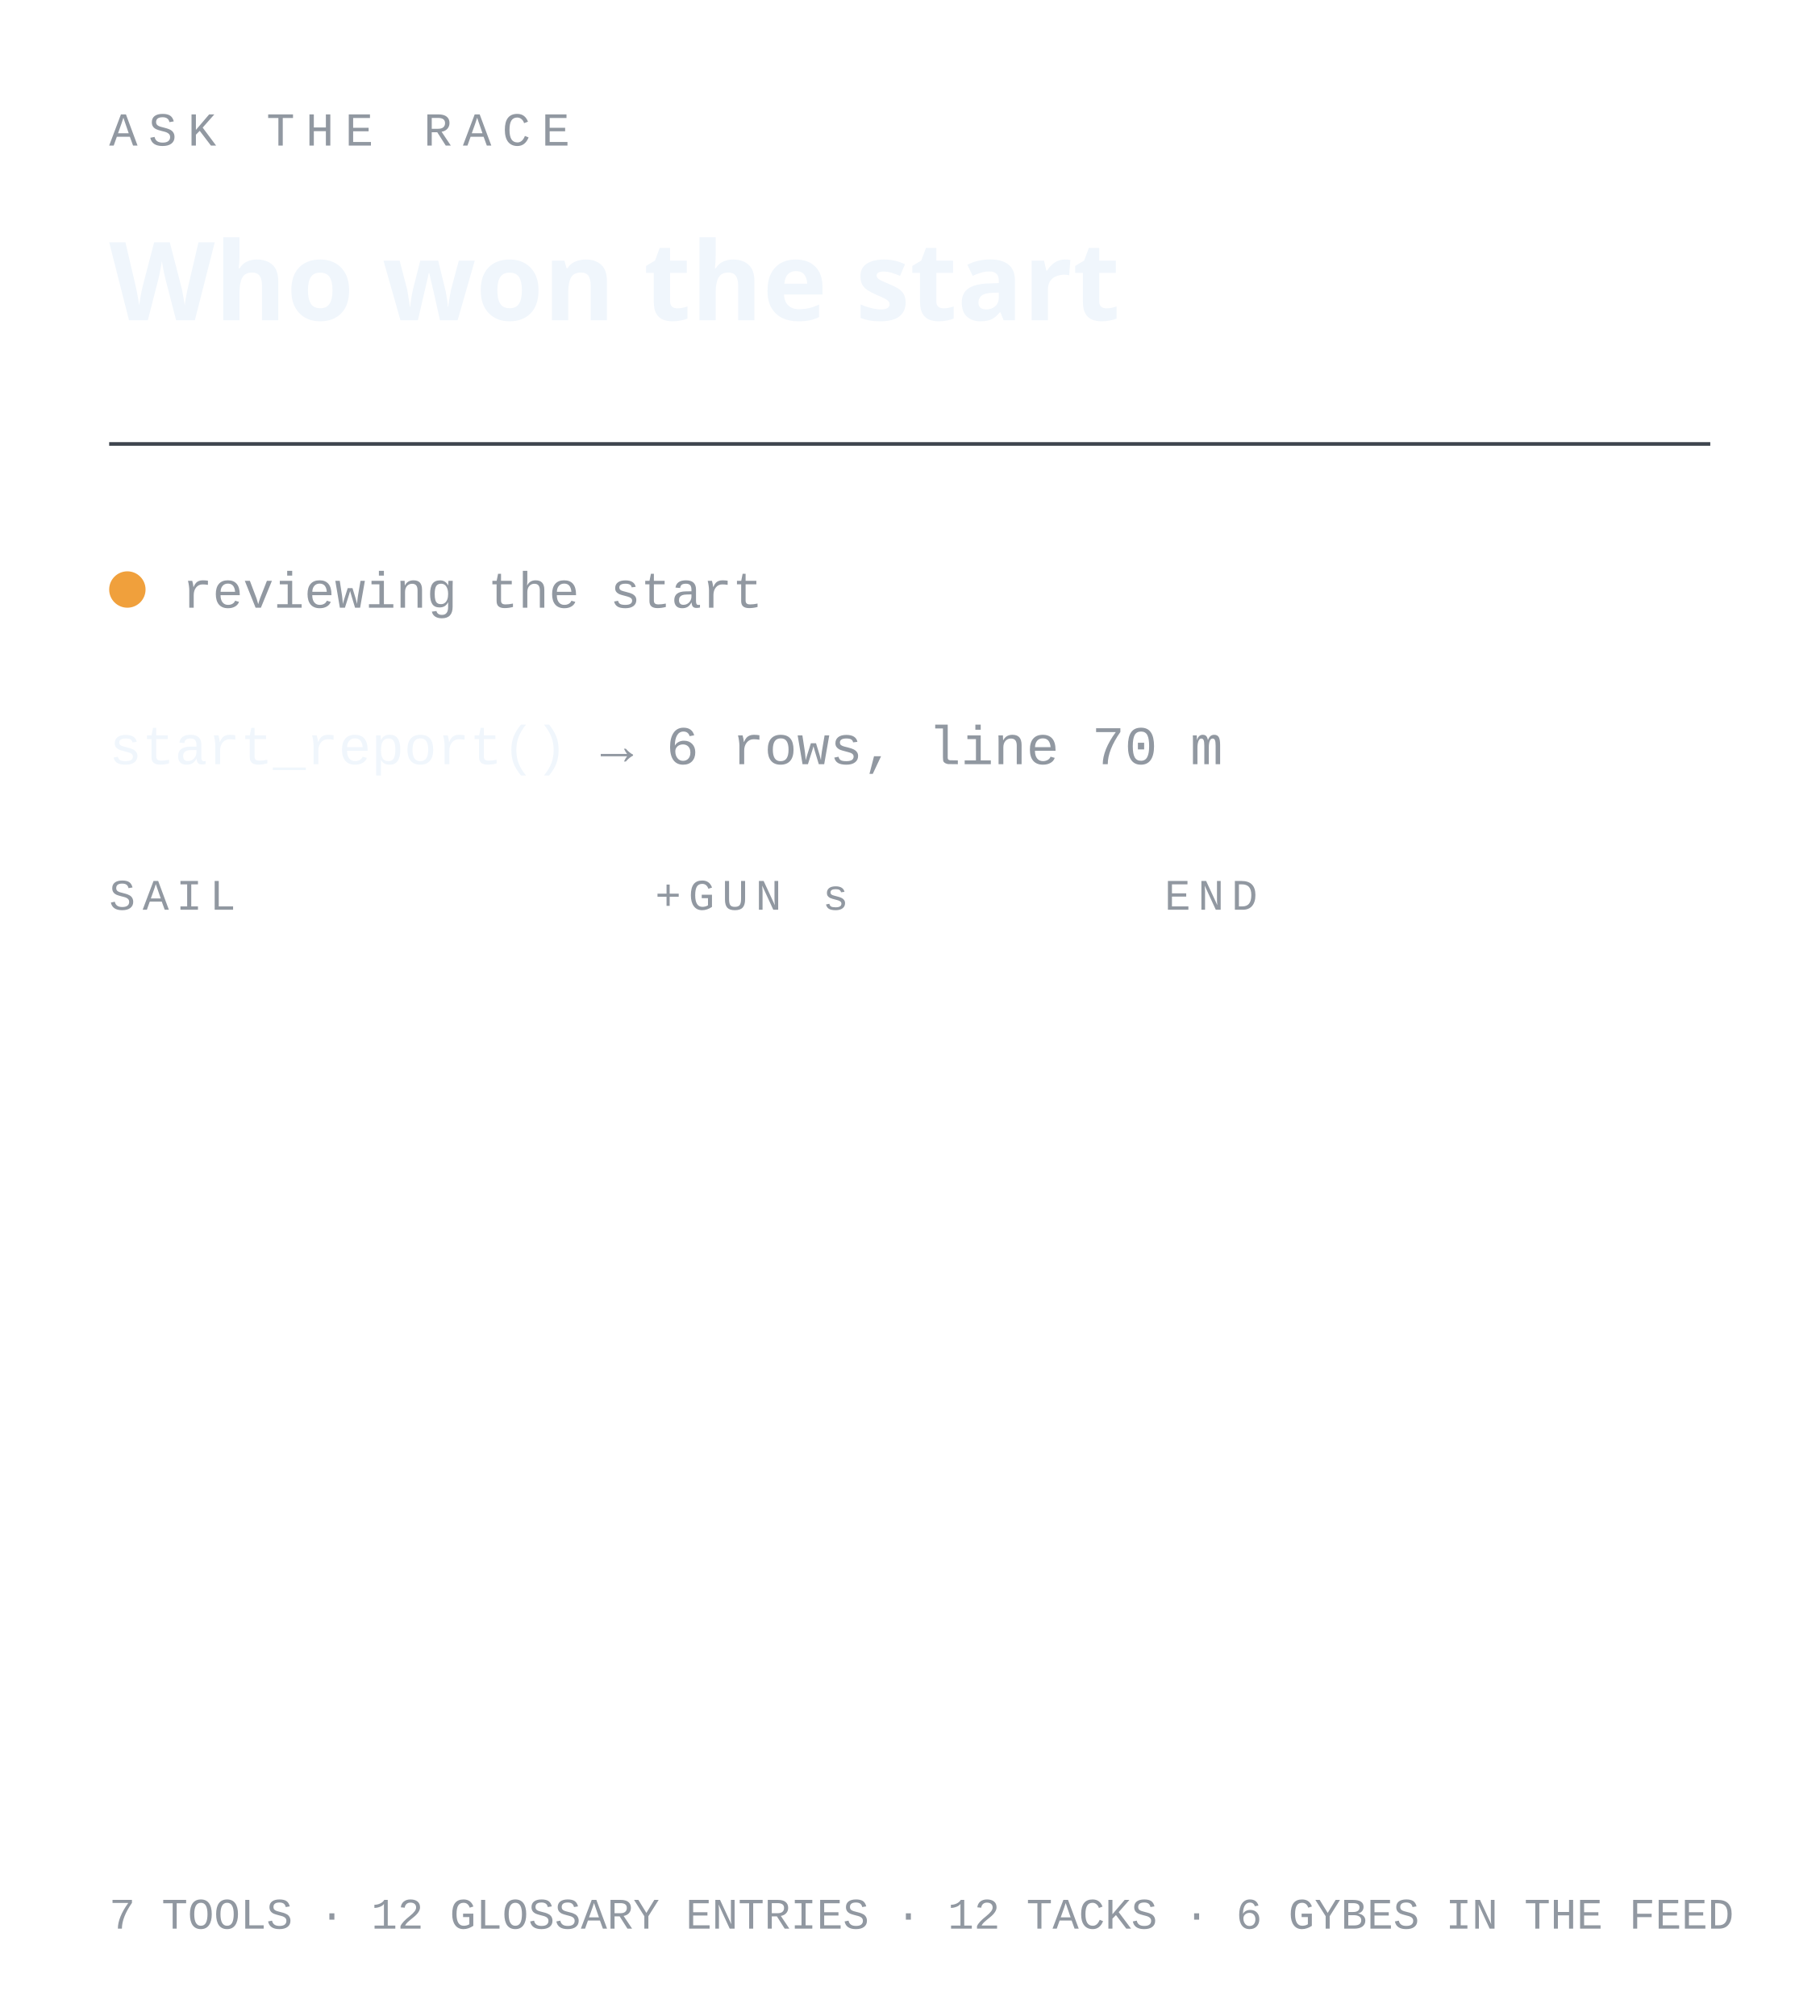
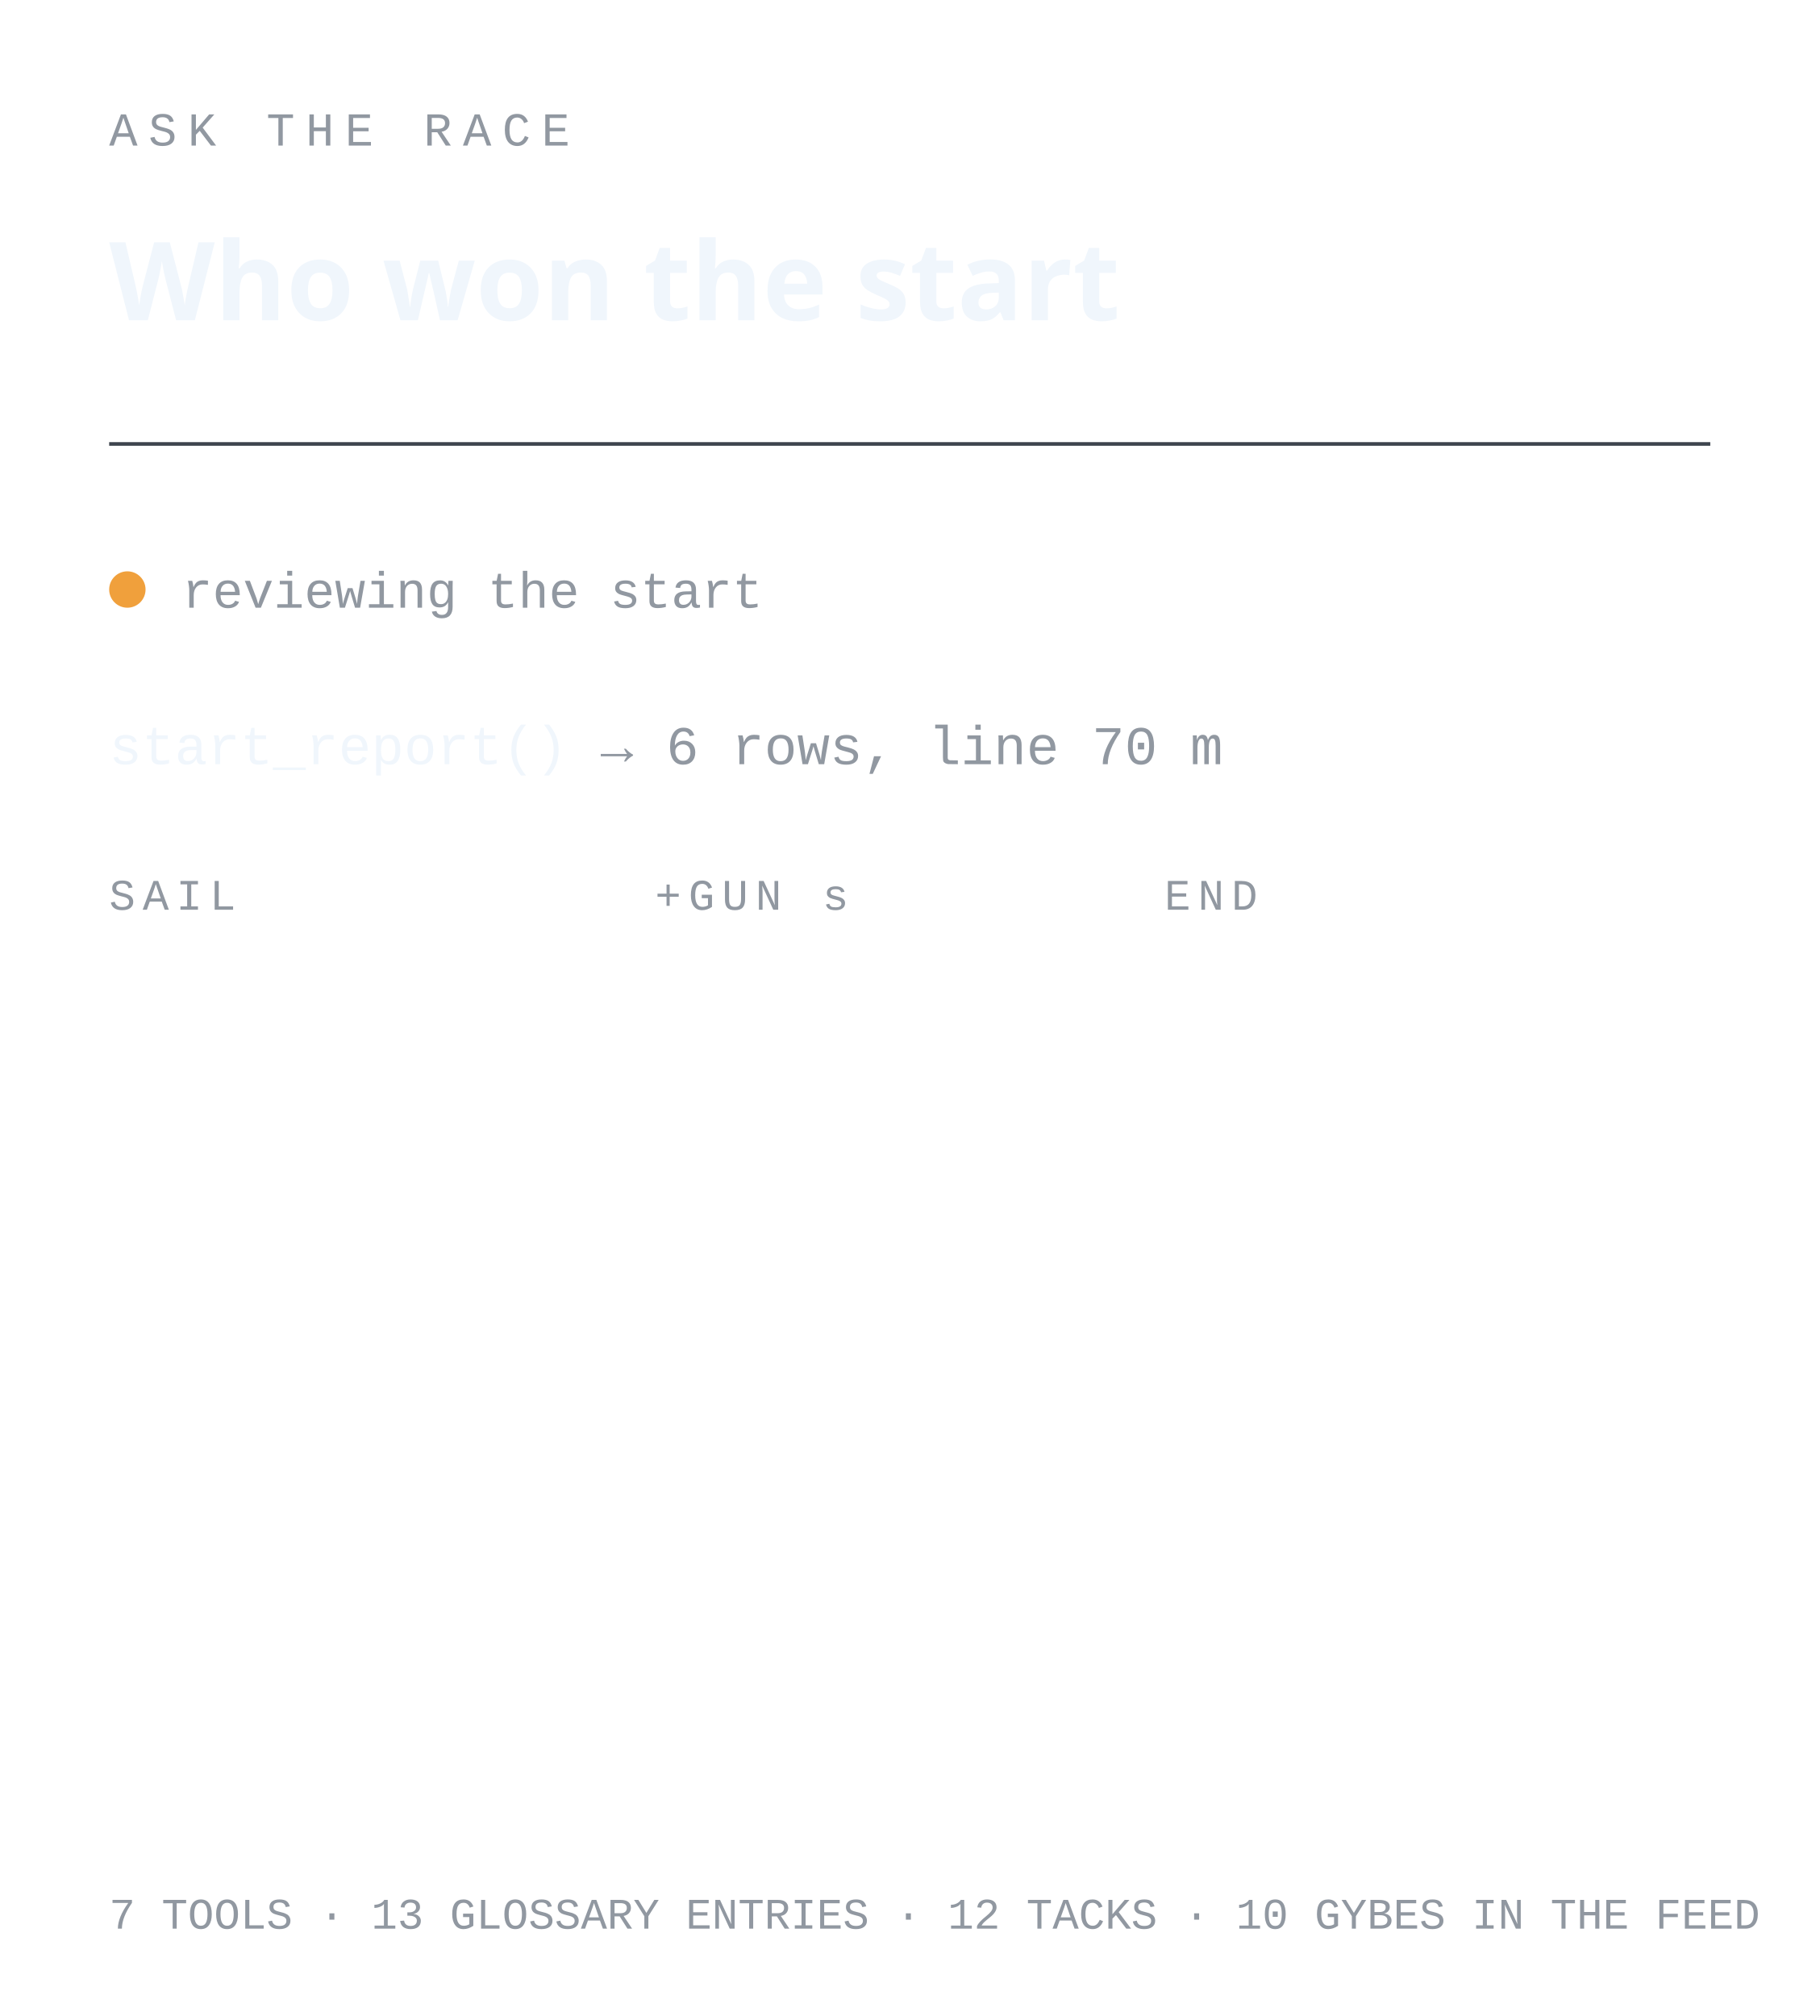
- <svg xmlns="http://www.w3.org/2000/svg" viewBox="0 0 500 554" width="500" height="554" role="img" aria-label="One Debrief tool call: the question &quot;Who won the start&quot;, the status line the stream prints while start_report runs, and the rows it returns. JPN 18 crossed 0.15 seconds after the gun from 0.6 m short of the line, nearer the boat end; NZL 7 crossed 0.17 seconds after the gun from 0.6 m short of the line, nearer the pin end; FRA 12 crossed 0.23 seconds after the gun from 1 m short of the line, nearer the boat end; USA 4 crossed 0.3 seconds after the gun from 1.2 m short of the line, nearer the boat end; GBR 21 crossed 0.36 seconds after the gun from 1.5 m short of the line, nearer the pin end; AUS 33 crossed 0.52 seconds after the gun from 1.9 m short of the line, nearer the pin end.">
+ <svg xmlns="http://www.w3.org/2000/svg" viewBox="0 0 500 554" width="500" height="554" role="img" aria-label="One Debrief tool call: the question &quot;Who won the start&quot;, the status line the stream prints while start_report runs, and the rows it returns. JPN 18 crossed 0.16 seconds after the gun from 0.6 m short of the line, nearer the boat end; NZL 7 crossed 0.18 seconds after the gun from 0.6 m short of the line, nearer the pin end; FRA 12 crossed 0.24 seconds after the gun from 1 m short of the line, nearer the boat end; USA 4 crossed 0.31 seconds after the gun from 1.2 m short of the line, nearer the boat end; GBR 21 crossed 0.37 seconds after the gun from 1.5 m short of the line, nearer the pin end; AUS 33 crossed 0.52 seconds after the gun from 1.9 m short of the line, nearer the pin end.">
  <style>
.row{opacity:0;animation:deal 12s linear infinite}
.dot{animation:pulse 1.6s ease-in-out infinite}
@keyframes deal{0%{opacity:0}6%{opacity:1}92%{opacity:1}100%{opacity:0}}
@keyframes pulse{0%,100%{opacity:1}50%{opacity:.25}}
@media (prefers-reduced-motion:reduce){.row{opacity:1}}
@media (prefers-reduced-motion:reduce){*{animation:none!important}.track{stroke-dashoffset:0}}
</style>
  <text x="30" y="40" font-family="ui-monospace,'SF Mono','Cascadia Mono',Menlo,Consolas,'Liberation Mono',monospace" font-size="13" letter-spacing="3" fill="#9198a1">ASK THE RACE</text>
  <text x="30" y="88" font-family="-apple-system,BlinkMacSystemFont,'Segoe UI','Noto Sans',Helvetica,Arial,sans-serif" font-size="30" font-weight="700" fill="#f0f6fc">Who won the start</text>
  <line x1="30" y1="122" x2="470" y2="122" stroke="#3d444d" stroke-width="1" />
  <circle class="dot" cx="35" cy="162" r="5" fill="#f0a03c" />
  <text x="50" y="167" font-family="ui-monospace,'SF Mono','Cascadia Mono',Menlo,Consolas,'Liberation Mono',monospace" font-size="14" fill="#9198a1">reviewing the start</text>
  <text x="30" y="210" font-family="ui-monospace,'SF Mono','Cascadia Mono',Menlo,Consolas,'Liberation Mono',monospace" font-size="15" fill="#f0f6fc">start_report() <tspan fill="#9198a1">→ 6 rows, line 70 m</tspan>
  </text>
  <text x="30" y="250" font-family="ui-monospace,'SF Mono','Cascadia Mono',Menlo,Consolas,'Liberation Mono',monospace" font-size="12" letter-spacing="2" fill="#9198a1">SAIL</text>
  <text x="180" y="250" font-family="ui-monospace,'SF Mono','Cascadia Mono',Menlo,Consolas,'Liberation Mono',monospace" font-size="12" letter-spacing="2" fill="#9198a1">+GUN s</text>
  <text x="320" y="250" font-family="ui-monospace,'SF Mono','Cascadia Mono',Menlo,Consolas,'Liberation Mono',monospace" font-size="12" letter-spacing="2" fill="#9198a1">END</text>
  <g class="row" style="animation-delay:0.00s">
    <rect x="18" y="265" width="464" height="30" rx="4" fill="#f0a03c" opacity="0.1" />
    <text x="30" y="284" font-family="ui-monospace,'SF Mono','Cascadia Mono',Menlo,Consolas,'Liberation Mono',monospace" font-size="15" font-weight="600" fill="#f0f6fc">JPN 18</text>
-     <text x="180" y="284" font-family="ui-monospace,'SF Mono','Cascadia Mono',Menlo,Consolas,'Liberation Mono',monospace" font-size="15" font-weight="400" fill="#f0f6fc">0.15</text>
+     <text x="180" y="284" font-family="ui-monospace,'SF Mono','Cascadia Mono',Menlo,Consolas,'Liberation Mono',monospace" font-size="15" font-weight="400" fill="#f0f6fc">0.16</text>
    <text x="320" y="284" font-family="ui-monospace,'SF Mono','Cascadia Mono',Menlo,Consolas,'Liberation Mono',monospace" font-size="15" font-weight="400" fill="#9198a1">BOAT</text>
  </g>
  <g class="row" style="animation-delay:0.35s">
    <text x="30" y="318" font-family="ui-monospace,'SF Mono','Cascadia Mono',Menlo,Consolas,'Liberation Mono',monospace" font-size="15" font-weight="600" fill="#f0f6fc">NZL 7</text>
-     <text x="180" y="318" font-family="ui-monospace,'SF Mono','Cascadia Mono',Menlo,Consolas,'Liberation Mono',monospace" font-size="15" font-weight="400" fill="#f0f6fc">0.17</text>
+     <text x="180" y="318" font-family="ui-monospace,'SF Mono','Cascadia Mono',Menlo,Consolas,'Liberation Mono',monospace" font-size="15" font-weight="400" fill="#f0f6fc">0.18</text>
    <text x="320" y="318" font-family="ui-monospace,'SF Mono','Cascadia Mono',Menlo,Consolas,'Liberation Mono',monospace" font-size="15" font-weight="400" fill="#9198a1">PIN</text>
  </g>
  <g class="row" style="animation-delay:0.70s">
    <text x="30" y="352" font-family="ui-monospace,'SF Mono','Cascadia Mono',Menlo,Consolas,'Liberation Mono',monospace" font-size="15" font-weight="600" fill="#f0f6fc">FRA 12</text>
-     <text x="180" y="352" font-family="ui-monospace,'SF Mono','Cascadia Mono',Menlo,Consolas,'Liberation Mono',monospace" font-size="15" font-weight="400" fill="#f0f6fc">0.23</text>
+     <text x="180" y="352" font-family="ui-monospace,'SF Mono','Cascadia Mono',Menlo,Consolas,'Liberation Mono',monospace" font-size="15" font-weight="400" fill="#f0f6fc">0.24</text>
    <text x="320" y="352" font-family="ui-monospace,'SF Mono','Cascadia Mono',Menlo,Consolas,'Liberation Mono',monospace" font-size="15" font-weight="400" fill="#9198a1">BOAT</text>
  </g>
  <g class="row" style="animation-delay:1.05s">
    <text x="30" y="386" font-family="ui-monospace,'SF Mono','Cascadia Mono',Menlo,Consolas,'Liberation Mono',monospace" font-size="15" font-weight="600" fill="#f0f6fc">USA 4</text>
-     <text x="180" y="386" font-family="ui-monospace,'SF Mono','Cascadia Mono',Menlo,Consolas,'Liberation Mono',monospace" font-size="15" font-weight="400" fill="#f0f6fc">0.30</text>
+     <text x="180" y="386" font-family="ui-monospace,'SF Mono','Cascadia Mono',Menlo,Consolas,'Liberation Mono',monospace" font-size="15" font-weight="400" fill="#f0f6fc">0.31</text>
    <text x="320" y="386" font-family="ui-monospace,'SF Mono','Cascadia Mono',Menlo,Consolas,'Liberation Mono',monospace" font-size="15" font-weight="400" fill="#9198a1">BOAT</text>
  </g>
  <g class="row" style="animation-delay:1.40s">
    <text x="30" y="420" font-family="ui-monospace,'SF Mono','Cascadia Mono',Menlo,Consolas,'Liberation Mono',monospace" font-size="15" font-weight="600" fill="#f0f6fc">GBR 21</text>
-     <text x="180" y="420" font-family="ui-monospace,'SF Mono','Cascadia Mono',Menlo,Consolas,'Liberation Mono',monospace" font-size="15" font-weight="400" fill="#f0f6fc">0.36</text>
+     <text x="180" y="420" font-family="ui-monospace,'SF Mono','Cascadia Mono',Menlo,Consolas,'Liberation Mono',monospace" font-size="15" font-weight="400" fill="#f0f6fc">0.37</text>
    <text x="320" y="420" font-family="ui-monospace,'SF Mono','Cascadia Mono',Menlo,Consolas,'Liberation Mono',monospace" font-size="15" font-weight="400" fill="#9198a1">PIN</text>
  </g>
  <g class="row" style="animation-delay:1.75s">
    <text x="30" y="454" font-family="ui-monospace,'SF Mono','Cascadia Mono',Menlo,Consolas,'Liberation Mono',monospace" font-size="15" font-weight="600" fill="#f0f6fc">AUS 33</text>
    <text x="180" y="454" font-family="ui-monospace,'SF Mono','Cascadia Mono',Menlo,Consolas,'Liberation Mono',monospace" font-size="15" font-weight="400" fill="#f0f6fc">0.52</text>
    <text x="320" y="454" font-family="ui-monospace,'SF Mono','Cascadia Mono',Menlo,Consolas,'Liberation Mono',monospace" font-size="15" font-weight="400" fill="#9198a1">PIN</text>
  </g>
-   <text x="30" y="530" font-family="ui-monospace,'SF Mono','Cascadia Mono',Menlo,Consolas,'Liberation Mono',monospace" font-size="12" fill="#9198a1">7 TOOLS · 12 GLOSSARY ENTRIES · 12 TACKS · 6 GYBES IN THE FEED</text>
+   <text x="30" y="530" font-family="ui-monospace,'SF Mono','Cascadia Mono',Menlo,Consolas,'Liberation Mono',monospace" font-size="12" fill="#9198a1">7 TOOLS · 13 GLOSSARY ENTRIES · 12 TACKS · 10 GYBES IN THE FEED</text>
</svg>
